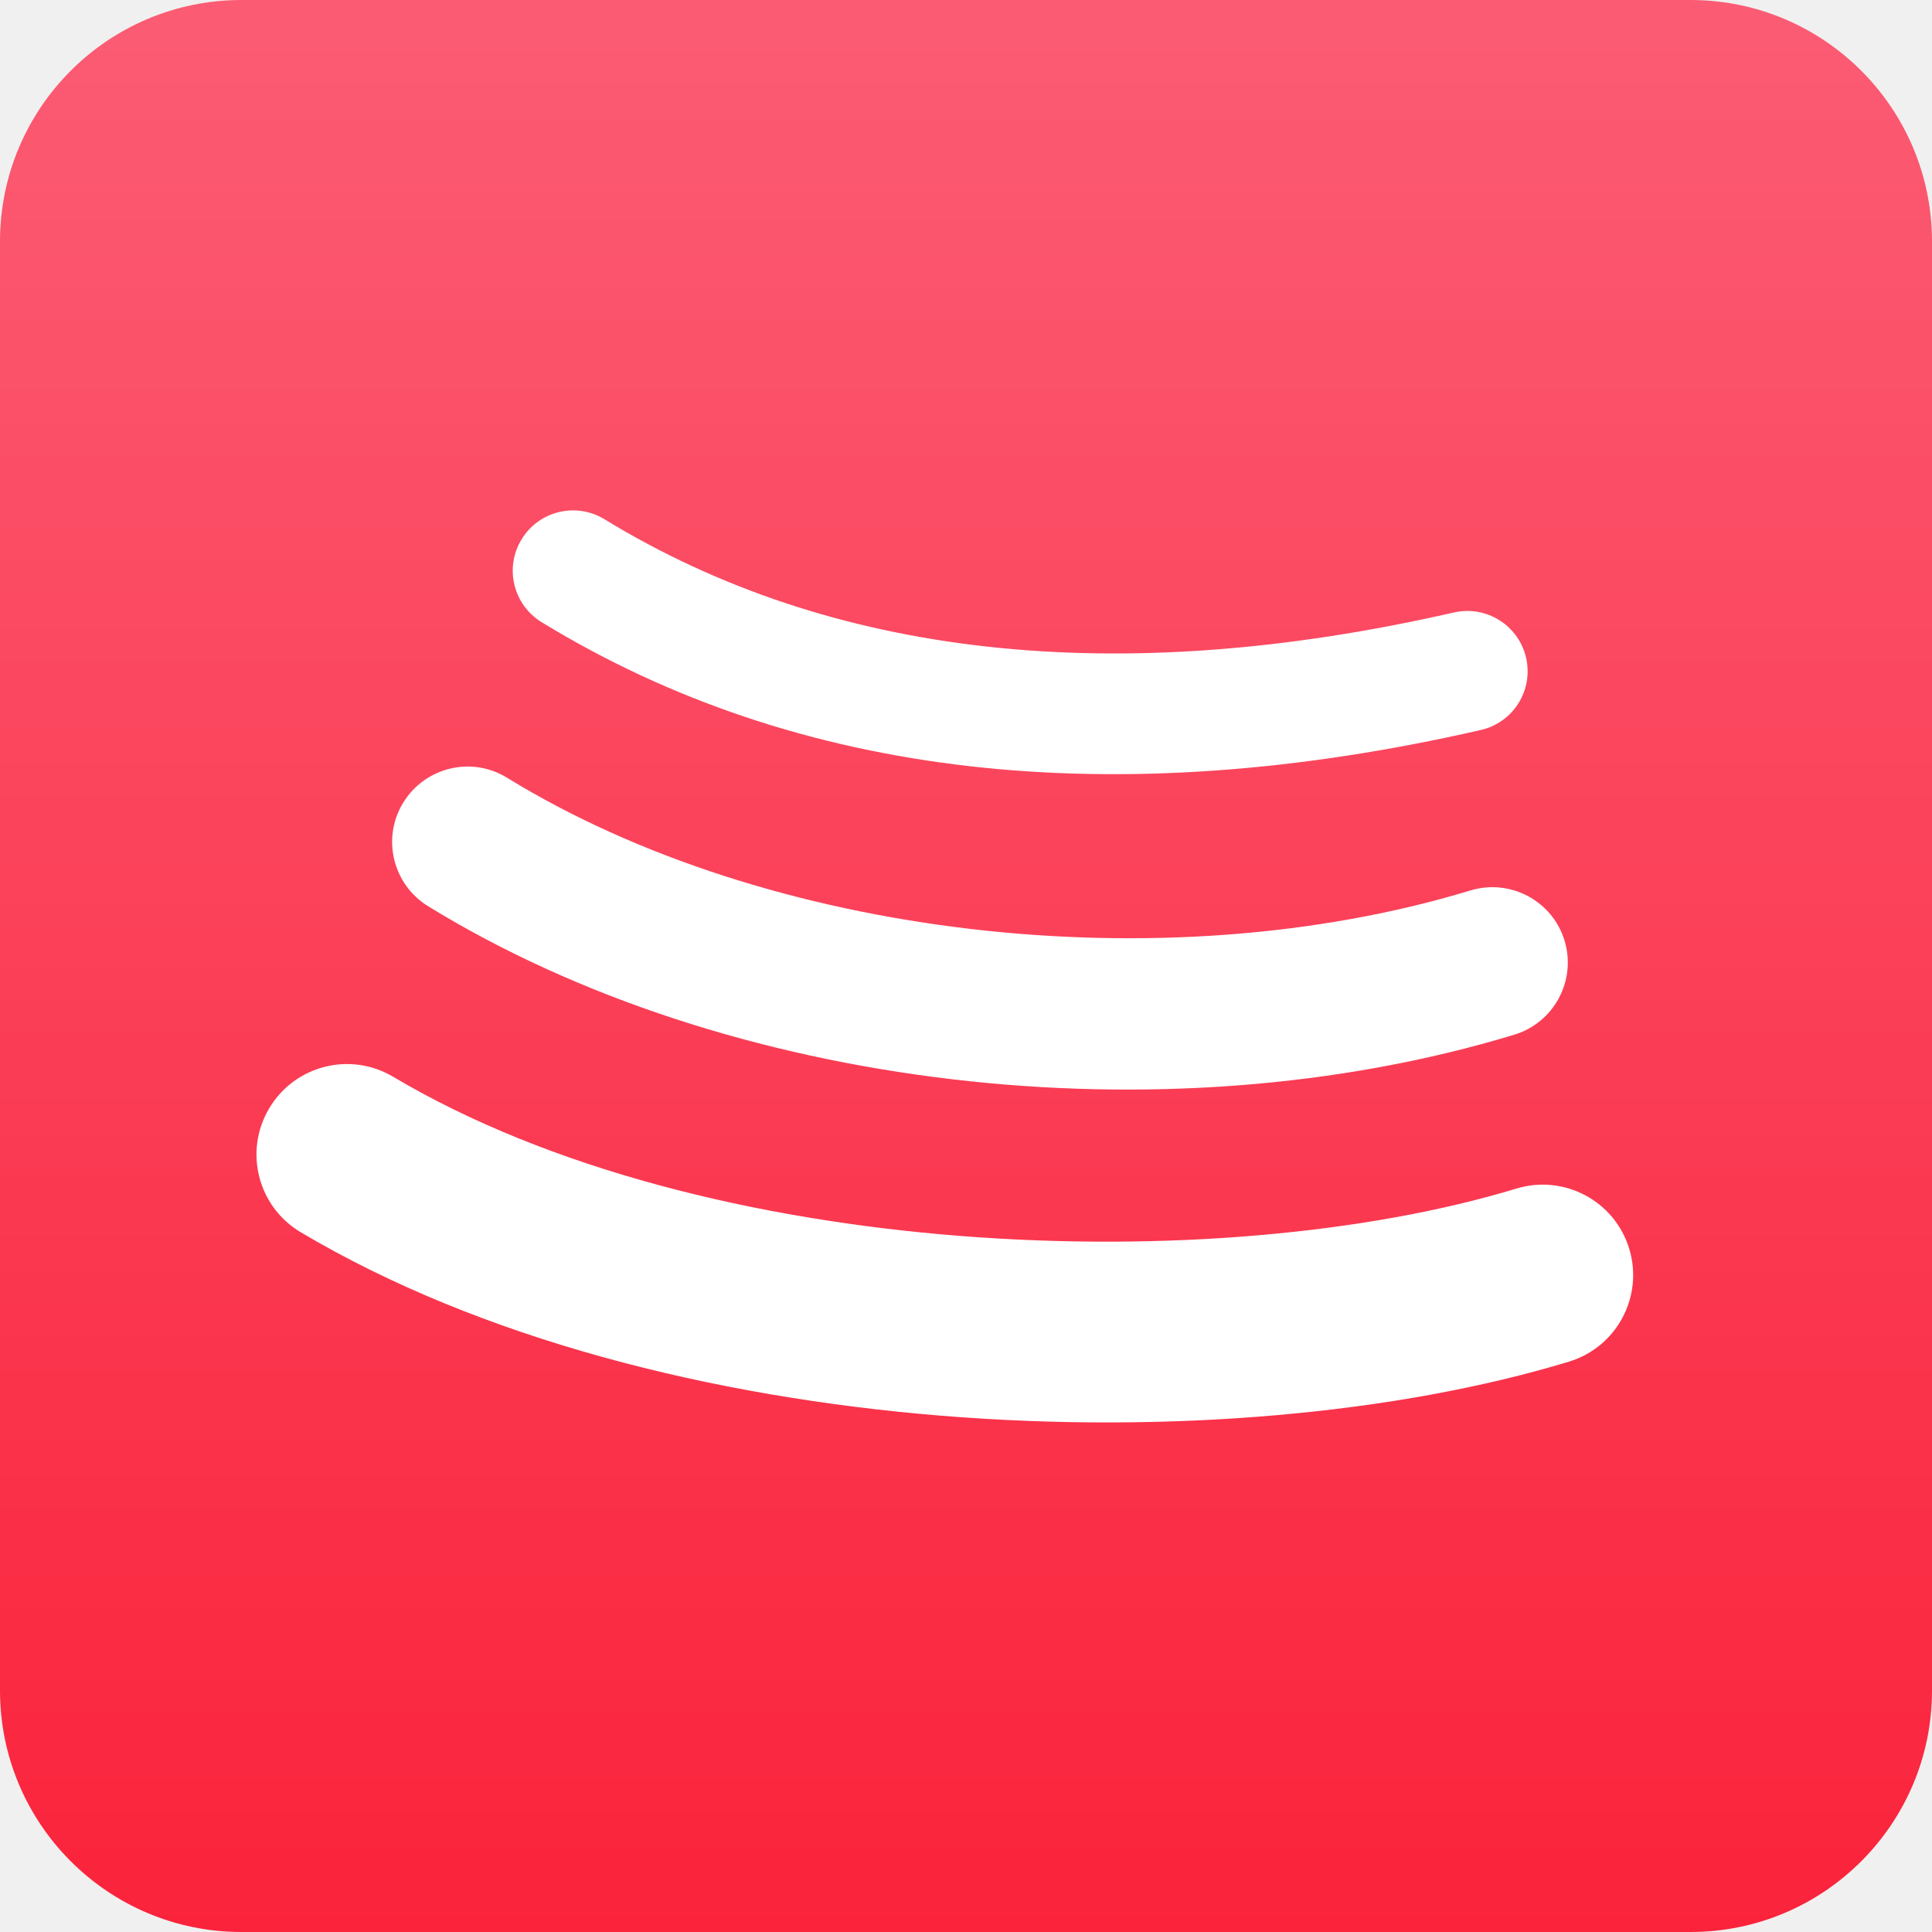
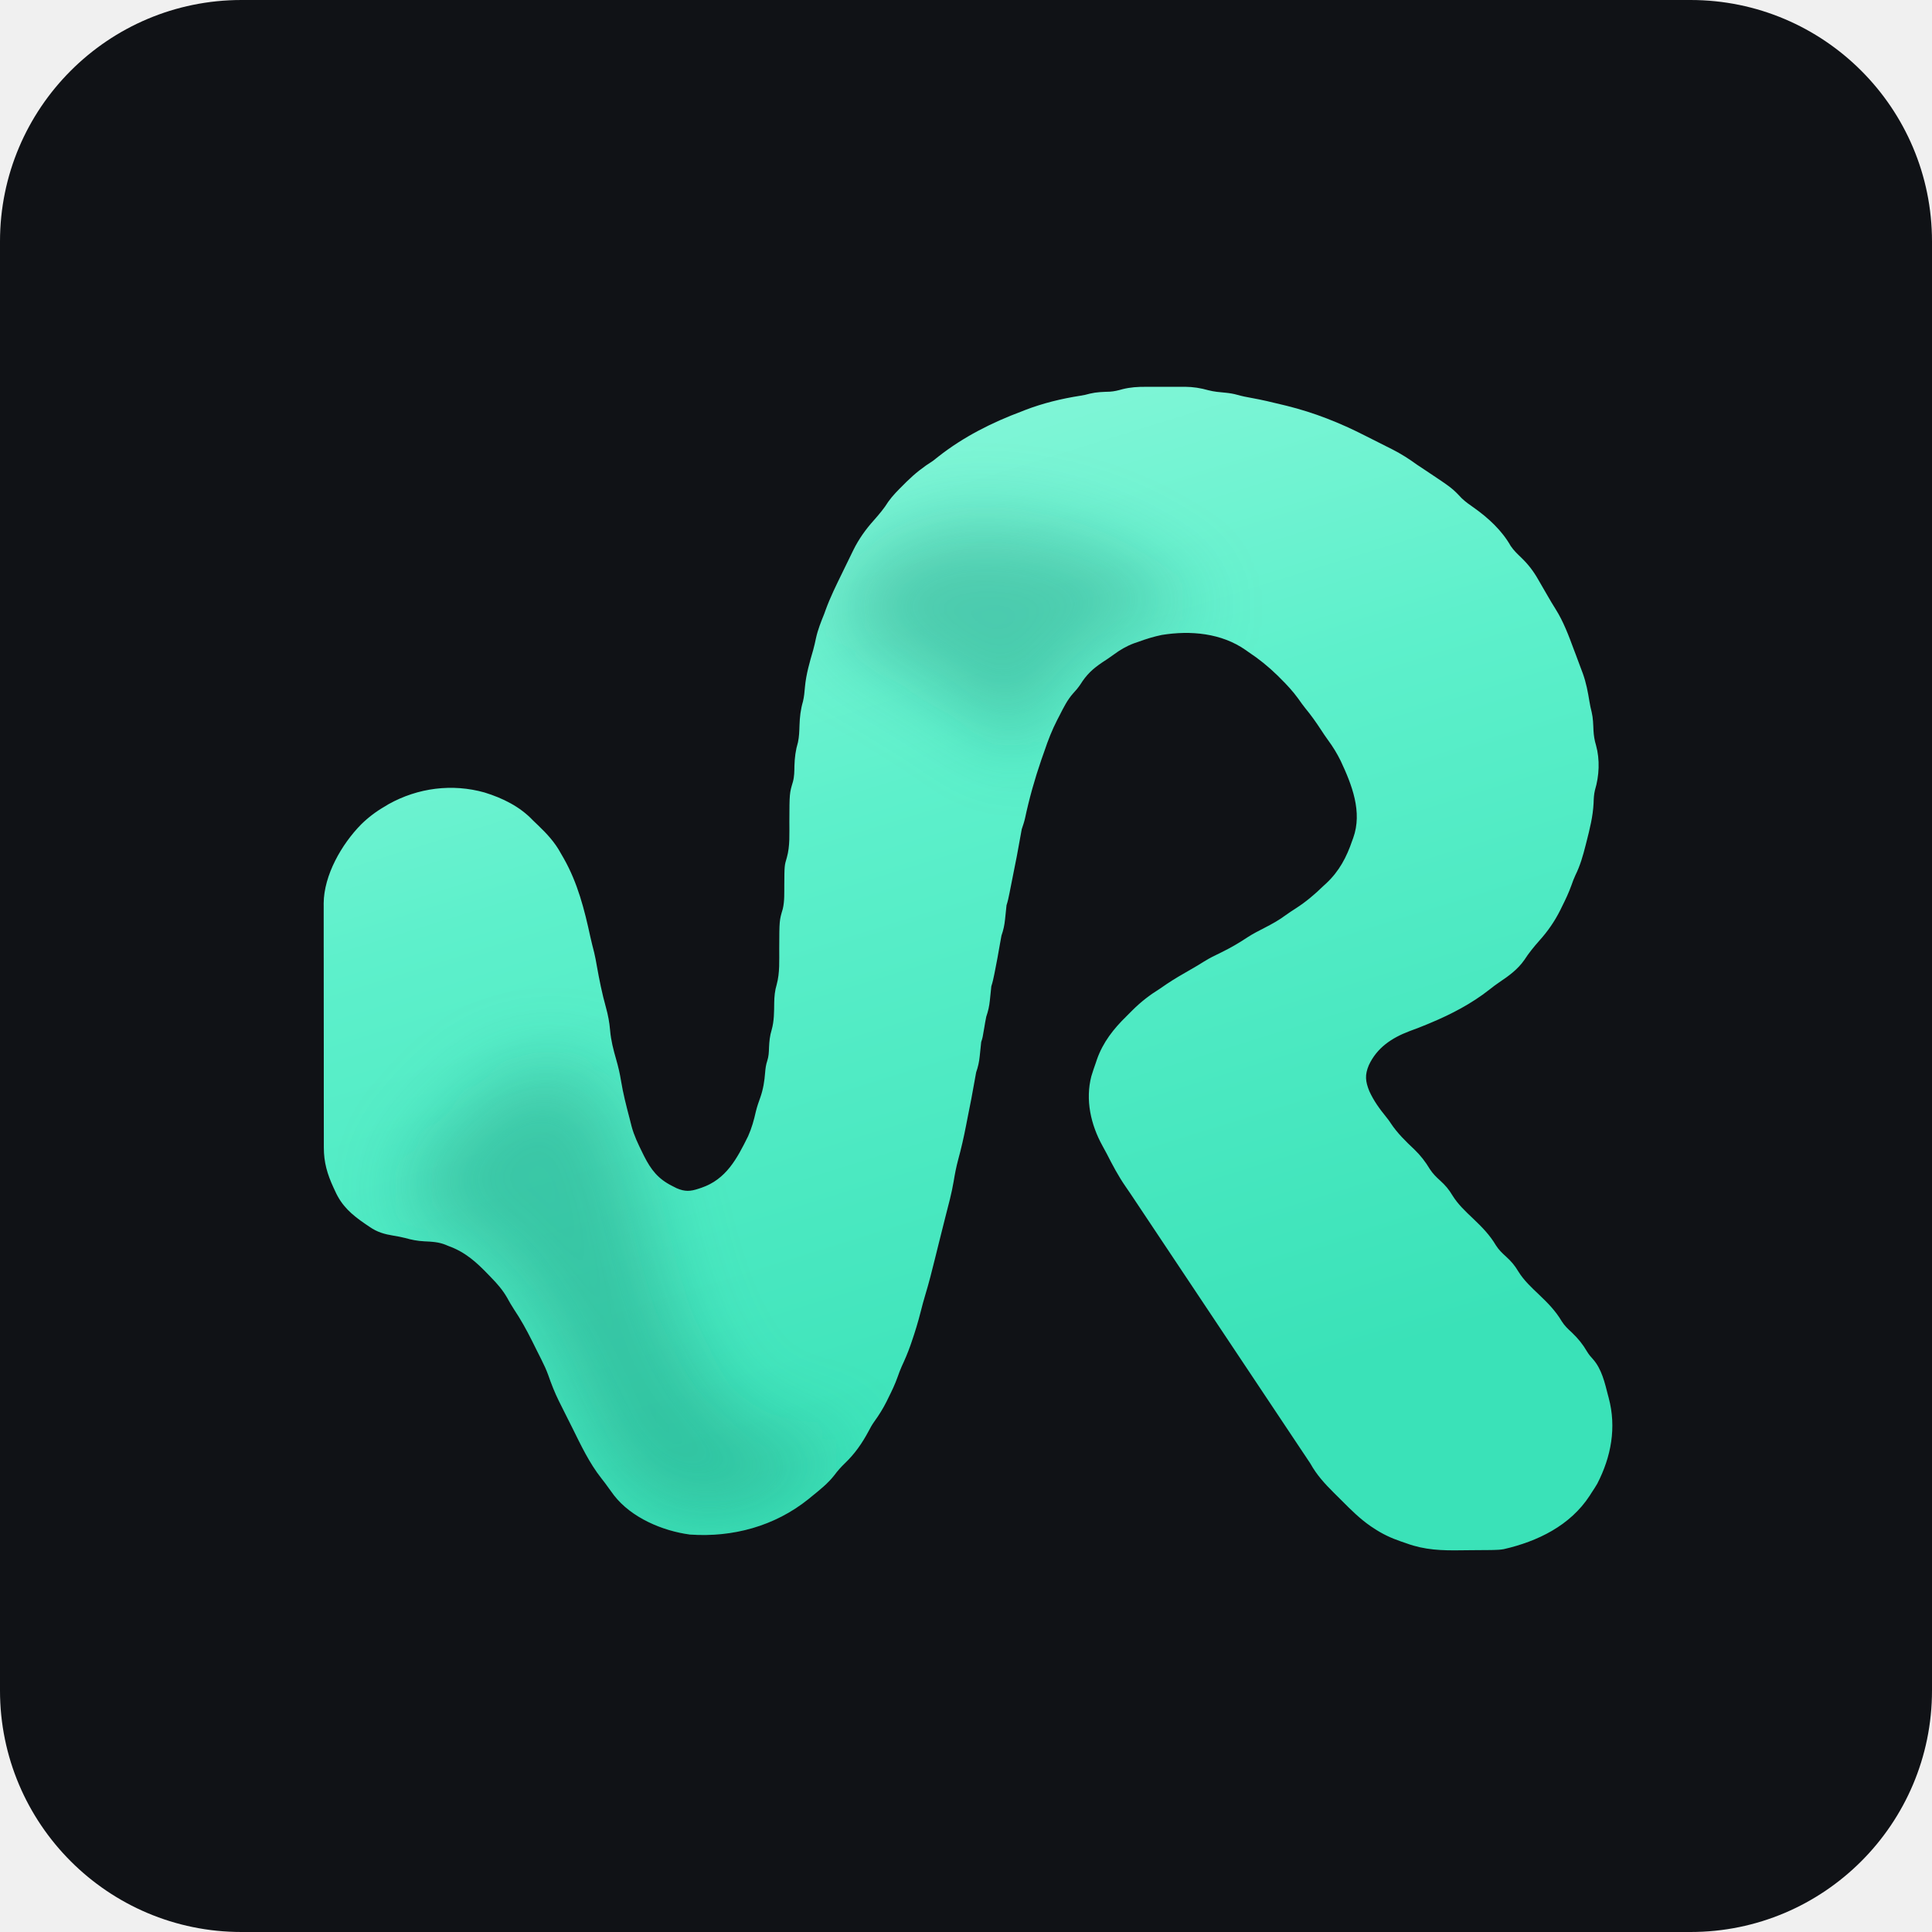
<svg xmlns="http://www.w3.org/2000/svg" width="1024" height="1024" viewBox="0 0 1024 1024" fill="none">
-   <rect width="1024" height="1024" rx="128" fill="url(#paint0_linear_1_3)" />
-   <path d="M142.673 587.458C156.137 564.68 185.634 557.171 208.339 570.696H208.363C373.538 668.803 646.056 677.824 803.759 629.96C829.083 622.28 855.863 636.576 863.537 661.9C871.211 687.236 856.927 713.999 831.585 721.698C650.553 776.654 349.61 766.036 159.441 653.143C136.614 639.624 129.148 610.206 142.673 587.458ZM213.749 425.386C225.316 406.567 249.917 400.631 268.705 412.198C406.463 496.89 616.454 521.412 779.396 471.951C800.527 465.569 822.846 477.478 829.26 498.574C835.624 519.705 823.709 541.982 802.614 548.408C616.491 604.882 385.105 577.526 226.906 480.312C208.118 468.745 202.183 444.15 213.749 425.386ZM276.478 285.823C285.657 270.768 305.363 265.994 320.418 275.235C440.747 348.734 592.225 365.381 770.619 324.622C787.81 320.706 804.946 331.476 808.862 348.673C812.797 365.87 802.069 383.005 784.836 386.922C589.612 431.542 422.154 412.32 287.064 329.763C272.01 320.522 267.237 300.877 276.478 285.823Z" fill="white" />
+   <rect width="1024" height="1024" rx="128" fill="#101216" />
  <defs>
-     <linearGradient id="paint0_linear_1_3" x1="512" y1="0" x2="512" y2="1024" gradientUnits="userSpaceOnUse">
-       <stop stop-color="#FB5C74" />
-       <stop offset="1" stop-color="#FA233B" />
+     <linearGradient id="g" x1="0" y1="0" x2="0.35" y2="1">
+       <stop offset="0" stop-color="#96F9DE" />
+       <stop offset="0.45" stop-color="#5DF0CB" />
+       <stop offset="1" stop-color="#3AE2B8" />
    </linearGradient>
+     <clipPath id="clip">
+       <path d="M0 0 C0.55 -0 0.55 -0 3.36 -0.01 C5.69 -0.01 8.01 -0.01 10.34 0.01 C13.87 0.02 17.39 0.01 20.92 -0.01 C23.2 -0.01 25.47 -0.01 27.75 0 C28.79 -0.01 29.83 -0.01 30.9 -0.02 C37.32 0.04 43.03 0.95 49.22 2.69 C53.7 3.88 58.2 4.23 62.8 4.66 C66.04 4.99 69.03 5.44 72.16 6.34 C75.88 7.4 79.54 8.12 83.34 8.79 C91.43 10.26 99.4 12.1 107.38 14.09 C108.63 14.39 109.88 14.69 111.17 15 C133.02 20.43 153.01 28.35 173.06 38.58 C176.79 40.48 180.52 42.35 184.26 44.22 C186.67 45.44 189.08 46.65 191.49 47.87 C192.59 48.42 193.69 48.97 194.82 49.54 C201.59 53.01 207.74 56.92 213.88 61.4 C216.28 63.03 218.7 64.62 221.12 66.21 C241.7 79.9 241.7 79.9 249.43 88.08 C252.38 90.88 255.61 93.14 258.94 95.46 C270.42 103.59 281.06 113.39 288.04 125.69 C290.43 129.22 293.31 131.97 296.38 134.9 C301.95 140.28 306.06 145.62 309.88 152.4 C310.77 153.94 311.66 155.49 312.56 157.03 C314.01 159.51 315.45 162 316.88 164.5 C319.02 168.23 321.18 171.91 323.49 175.53 C329.7 185.38 333.86 196.52 337.88 207.4 C338.37 208.71 338.87 210.03 339.38 211.34 C340.9 215.35 342.39 219.37 343.88 223.4 C344.07 223.91 344.07 223.91 345.04 226.48 C347.63 233.71 349 240.95 350.22 248.5 C350.7 251.38 351.26 254.14 352 256.96 C353.13 261.7 353.19 266.49 353.41 271.33 C353.64 275.49 354.23 279.17 355.44 283.15 C358.58 294.48 357.97 307.28 354.59 318.45 C353.74 321.94 353.62 325.19 353.5 328.77 C353 339.28 350.46 349.24 347.88 359.4 C347.77 359.82 347.77 359.82 347.23 361.96 C345.15 370.17 342.92 378.1 339.13 385.72 C337.93 388.29 336.97 390.84 336.05 393.52 C333.95 399.39 331.36 404.9 328.56 410.46 C328.11 411.38 327.67 412.29 327.21 413.24 C322.76 422.12 317.34 429.95 310.7 437.33 C306.45 442.14 302.34 447.11 298.88 452.52 C293.59 460.12 286.67 465.12 279.04 470.24 C276.35 472.08 273.79 473.98 271.25 476.02 C257.33 487.02 241.02 495.53 224.69 502.34 C223.86 502.69 223.02 503.04 222.17 503.4 C217.48 505.36 212.78 507.18 208 508.9 C193.94 514.24 182.39 522.01 176 535.73 C172.74 543.45 173.28 548.55 176.38 556.21 C179.89 563.96 184.58 570.35 189.93 576.92 C191.88 579.4 191.88 579.4 193.35 581.62 C198.56 589.48 205.08 595.78 211.91 602.23 C216.93 607.07 220.64 611.91 224.24 617.88 C226.53 621.4 229.27 624.1 232.38 626.9 C236.33 630.47 239.28 633.91 242 638.52 C246.4 645.68 252.34 651.16 258.38 656.9 C265.28 663.47 271.46 669.7 276.35 677.98 C278.56 681.49 281.31 684.13 284.38 686.9 C288.33 690.47 291.28 693.91 294 698.52 C298.4 705.68 304.34 711.16 310.38 716.9 C317.28 723.47 323.46 729.7 328.35 737.98 C330.57 741.49 333.32 744.12 336.38 746.9 C341.25 751.54 344.98 756.13 348.39 761.98 C349.77 764.23 351.2 765.99 353 767.9 C359.95 775.71 362.33 786.52 364.88 796.4 C365.06 797.09 365.24 797.78 365.44 798.49 C371.65 821.78 367.45 844.81 356.41 866.25 C354.98 868.7 353.46 871.05 351.88 873.4 C351.38 874.19 350.88 874.99 350.36 875.8 C334.99 899.32 309.3 911.81 282.57 917.93 C279.81 918.41 277.24 918.55 274.45 918.59 C273.39 918.61 272.33 918.62 271.23 918.64 C266.34 918.69 261.45 918.73 256.56 918.75 C254 918.76 251.44 918.79 248.88 918.83 C233.65 919.06 220.28 918.64 205.88 913.4 C204.38 912.88 202.88 912.37 201.39 911.86 C193.66 909.21 186.66 905.96 179.88 901.4 C179.12 900.9 178.36 900.41 177.58 899.9 C169.1 894.07 161.99 887.01 154.76 879.73 C152.63 877.59 150.48 875.47 148.33 873.35 C141.14 866.19 134.84 859.33 129.88 850.4 C128.57 848.41 127.26 846.43 125.94 844.46 C125.27 843.46 124.6 842.46 123.91 841.43 C123.57 840.93 123.57 840.93 121.88 838.4 C120.54 836.4 119.21 834.4 117.88 832.4 C117.22 831.41 116.55 830.42 115.88 829.4 C-10.12 640.4 -10.12 640.4 -12.13 637.37 C-13.42 635.45 -14.73 633.54 -16.05 631.64 C-21.78 623.38 -26.37 614.67 -30.92 605.73 C-32.02 603.59 -33.18 601.49 -34.36 599.39 C-43.6 582.68 -48 563.09 -43.12 544.4 C-42.04 540.8 -40.82 537.25 -39.56 533.71 C-39.27 532.82 -38.97 531.93 -38.66 531.01 C-33.84 517.48 -25.56 507 -15.42 497.1 C-13.81 495.52 -12.22 493.91 -10.63 492.3 C-3.99 485.68 2.89 480.37 10.88 475.4 C12.73 474.14 14.59 472.87 16.44 471.59 C22.47 467.55 28.72 463.94 35.03 460.34 C38.69 458.25 42.31 456.14 45.85 453.86 C50.23 451.1 54.84 448.89 59.5 446.65 C66.79 443.08 73.5 439.2 80.24 434.69 C84.53 431.9 89.07 429.61 93.62 427.27 C99.49 424.25 105.06 421.18 110.37 417.23 C112.95 415.35 115.61 413.63 118.29 411.91 C126.28 406.76 133.06 401.05 139.88 394.4 C140.76 393.59 141.65 392.77 142.56 391.94 C152.63 382.47 158.48 371.39 162.88 358.4 C163.13 357.71 163.39 357.03 163.65 356.32 C171.1 335.67 162.6 314.24 153.74 295.33 C150.89 289.57 147.61 284.18 143.79 279.02 C141.84 276.35 140.03 273.63 138.23 270.87 C134.38 264.99 130.42 259.35 125.92 253.94 C123.91 251.44 122.07 248.86 120.23 246.23 C116.04 240.45 111.38 235.41 106.31 230.4 C105.44 229.53 104.57 228.67 103.67 227.77 C96.55 220.82 89.17 214.89 80.88 209.4 C80.2 208.92 79.52 208.43 78.82 207.93 C59.57 194.44 35.26 192.28 12.5 195.94 C6.11 197.26 -0.01 199.15 -6.12 201.4 C-6.73 201.61 -6.73 201.61 -9.78 202.66 C-15.62 204.88 -20.53 207.79 -25.55 211.5 C-28.42 213.62 -31.39 215.57 -34.38 217.52 C-42.07 222.69 -46.98 227.26 -51.9 235.17 C-53.66 237.72 -55.33 239.73 -57.43 241.96 C-62.12 247.22 -65.09 253.28 -68.25 259.52 C-68.84 260.66 -69.44 261.79 -70.05 262.96 C-74.13 270.91 -77.28 278.94 -80.12 287.4 C-80.95 289.74 -81.77 292.08 -82.59 294.41 C-87.88 309.79 -92.18 325.08 -95.56 340.98 C-96.23 343.86 -97.18 346.6 -98.12 349.4 C-98.63 351.93 -99.08 354.48 -99.5 357.02 C-101.02 365.98 -102.79 374.87 -104.6 383.78 C-105.15 386.52 -105.69 389.26 -106.23 392.01 C-106.41 392.92 -106.6 393.83 -106.78 394.77 C-107.13 396.53 -107.47 398.28 -107.82 400.04 C-108.45 403.23 -109.1 406.31 -110.12 409.4 C-110.56 413.14 -110.94 416.87 -111.29 420.62 C-111.75 425.17 -112.6 429.06 -114.12 433.4 C-114.63 435.93 -115.08 438.48 -115.5 441.02 C-116.65 447.8 -117.9 454.54 -119.25 461.27 C-119.42 462.14 -119.59 463 -119.77 463.89 C-120.42 467.12 -121.08 470.26 -122.12 473.4 C-122.56 477.14 -122.94 480.87 -123.29 484.62 C-123.75 489.17 -124.62 493.06 -126.12 497.4 C-126.74 500.28 -127.21 503.18 -127.69 506.09 C-129.01 514.04 -129.01 514.04 -130.12 517.4 C-130.56 521.14 -130.94 524.87 -131.29 528.62 C-131.75 533.17 -132.6 537.06 -134.12 541.4 C-134.63 543.93 -135.08 546.48 -135.5 549.02 C-137.02 558 -138.8 566.92 -140.61 575.85 C-141.12 578.38 -141.61 580.91 -142.09 583.45 C-143.85 592.57 -145.89 601.52 -148.34 610.48 C-149.87 616.16 -150.95 621.84 -151.9 627.65 C-153.48 636.99 -155.97 646.12 -158.33 655.29 C-159.62 660.32 -160.87 665.36 -162.12 670.4 C-162.62 672.39 -163.12 674.38 -163.62 676.37 C-164.64 680.46 -165.66 684.55 -166.66 688.64 C-169.02 698.24 -171.44 707.79 -174.31 717.25 C-175.6 721.53 -176.76 725.83 -177.85 730.17 C-179.91 738.38 -182.36 746.4 -185.12 754.4 C-185.45 755.33 -185.77 756.26 -186.09 757.22 C-188.08 762.85 -190.38 768.24 -192.91 773.65 C-194.11 776.36 -195.13 779.09 -196.11 781.89 C-198.14 787.64 -200.7 793.02 -203.44 798.46 C-203.66 798.92 -203.66 798.92 -204.79 801.24 C-207.64 806.92 -210.86 812.07 -214.58 817.22 C-216.3 819.64 -217.72 822.13 -219.06 824.77 C-224.2 834.36 -229.87 842.52 -237.71 850.04 C-240.78 852.99 -243.46 855.99 -246 859.4 C-251.13 866.04 -257.64 871.14 -264.12 876.4 C-264.96 877.08 -265.79 877.76 -266.64 878.47 C-293.24 899.8 -326.37 908.76 -360.12 906.4 C-381.83 903.52 -406.39 893.11 -420.12 875.4 C-421.5 873.56 -422.85 871.7 -424.19 869.84 C-426.08 867.2 -427.96 864.6 -430 862.08 C-439.62 849.91 -446.2 835.86 -453.06 822.04 C-454.87 818.4 -456.7 814.77 -458.53 811.14 C-459.7 808.79 -460.87 806.44 -462.05 804.09 C-462.58 803.02 -463.12 801.96 -463.67 800.86 C-466.94 794.25 -469.55 787.6 -471.96 780.64 C-473.51 776.34 -475.39 772.29 -477.45 768.21 C-477.85 767.42 -478.24 766.63 -478.64 765.82 C-479.47 764.17 -480.29 762.52 -481.13 760.88 C-482.37 758.41 -483.6 755.93 -484.82 753.45 C-489.16 744.77 -493.76 736.47 -499.16 728.4 C-501.13 725.39 -502.89 722.31 -504.62 719.15 C-508.11 713.14 -512.28 708.35 -517.12 703.4 C-517.69 702.81 -518.26 702.21 -518.85 701.6 C-528.77 691.26 -537.46 683.29 -551.12 678.4 C-551.81 678.11 -552.49 677.82 -553.2 677.52 C-558.76 675.32 -564.1 675.06 -570.05 674.81 C-575.28 674.55 -579.96 673.64 -584.99 672.21 C-588.04 671.42 -591.09 670.88 -594.2 670.37 C-601.36 669.19 -607.13 667.6 -613.12 663.4 C-614.24 662.65 -615.35 661.9 -616.5 661.13 C-627.22 653.77 -635.08 647.04 -640.44 634.96 C-640.85 634.07 -641.27 633.18 -641.7 632.26 C-646.52 621.78 -649.28 612.47 -649.26 600.84 C-649.26 599.99 -649.26 599.14 -649.27 598.27 C-649.27 595.44 -649.27 592.6 -649.27 589.77 C-649.27 587.73 -649.28 585.7 -649.28 583.66 C-649.29 578.13 -649.29 572.61 -649.29 567.09 C-649.29 563.63 -649.3 560.18 -649.3 556.73 C-649.31 544.67 -649.31 532.62 -649.31 520.57 C-649.31 509.35 -649.32 498.12 -649.34 486.89 C-649.35 477.25 -649.35 467.6 -649.35 457.96 C-649.35 452.2 -649.36 446.44 -649.37 440.69 C-649.38 435.27 -649.38 429.85 -649.37 424.44 C-649.37 422.45 -649.37 420.47 -649.38 418.48 C-649.38 415.77 -649.38 413.05 -649.37 410.34 C-649.38 409.56 -649.38 408.78 -649.39 407.98 C-649.25 385.63 -635.17 361.21 -619.88 345.65 C-614.15 340.02 -608.09 335.43 -601.12 331.4 C-600.15 330.81 -599.18 330.22 -598.18 329.61 C-574.85 316.61 -547.81 313.21 -522.33 320.37 C-508.07 324.78 -494.43 331.46 -484.12 342.4 C-482.91 343.57 -481.68 344.74 -480.45 345.91 C-473.2 352.85 -466.92 359.5 -462.12 368.4 C-461.34 369.75 -460.56 371.1 -459.77 372.46 C-448.79 391.83 -443.47 412.75 -438.8 434.38 C-437.88 438.51 -436.83 442.61 -435.78 446.72 C-434.94 450.16 -434.32 453.63 -433.71 457.12 C-431.73 468.2 -429.54 479.17 -426.5 490.02 C-424.81 496.1 -423.71 501.93 -423.19 508.21 C-422.51 516.22 -420.59 523.6 -418.37 531.3 C-416.8 536.78 -415.53 542.14 -414.62 547.77 C-412.98 557.94 -410.43 567.85 -407.81 577.8 C-407.26 579.88 -406.74 581.96 -406.23 584.05 C-404.28 591.34 -401.08 597.96 -397.75 604.71 C-397.52 605.18 -397.52 605.18 -396.36 607.54 C-390.84 618.41 -385.26 625.55 -374.19 631.09 C-373 631.69 -371.82 632.29 -370.6 632.91 C-364.14 635.68 -359.89 635.49 -353.31 633.27 C-352.61 633.04 -351.9 632.81 -351.17 632.57 C-331.55 625.91 -322.97 609.58 -314.19 591.77 C-311.35 585.44 -309.61 579.12 -308.09 572.36 C-307.14 568.45 -305.88 564.8 -304.5 561.02 C-302.25 554.54 -301.3 548.37 -300.76 541.56 C-300.5 538.32 -300.14 535.44 -299.1 532.35 C-297.91 528.75 -297.81 525.56 -297.69 521.77 C-297.48 516.96 -297.04 512.52 -295.62 507.9 C-293.61 500.84 -293.67 493.67 -293.59 486.38 C-293.49 481.31 -293.08 476.89 -291.62 472.02 C-289.09 462.72 -289.66 452.97 -289.62 443.4 C-289.54 421.41 -289.54 421.41 -286.81 412.3 C-285.36 406.13 -285.67 399.7 -285.62 393.4 C-285.52 378.1 -285.52 378.1 -283.62 371.77 C-281.03 362.59 -281.66 352.86 -281.62 343.4 C-281.54 321.03 -281.54 321.03 -278.81 311.92 C-277.69 307.78 -277.68 303.67 -277.62 299.4 C-277.42 292.78 -276.7 287.02 -274.81 280.65 C-273.88 276.24 -273.77 271.9 -273.62 267.4 C-273.4 260.76 -272.75 254.88 -270.87 248.48 C-269.95 244.68 -269.65 240.9 -269.31 237.02 C-268.39 226.94 -265.61 217.52 -262.8 207.83 C-261.93 204.69 -261.23 201.52 -260.56 198.34 C-259.1 191.74 -256.65 185.65 -254.12 179.4 C-253.95 178.92 -253.95 178.92 -253.08 176.5 C-249.33 166.15 -244.45 156.33 -239.61 146.44 C-238.62 144.42 -237.64 142.4 -236.66 140.37 C-235.24 137.44 -233.81 134.51 -232.38 131.59 C-231.95 130.71 -231.53 129.83 -231.09 128.93 C-226.8 120.26 -221.41 112.66 -214.95 105.47 C-210.84 100.81 -206.73 96.01 -203.48 90.71 C-200.03 85.86 -195.89 81.78 -191.69 77.59 C-190.79 76.69 -189.9 75.8 -188.98 74.88 C-182.44 68.45 -175.88 63.3 -168.12 58.4 C-166.71 57.31 -165.32 56.21 -163.94 55.09 C-144.1 39.48 -121.68 28.21 -98.12 19.4 C-97.71 19.23 -97.71 19.23 -95.63 18.41 C-81.58 12.97 -66.71 9.36 -51.85 7.04 C-48.12 6.4 -48.12 6.4 -44.13 5.35 C-38.91 4.11 -33.86 4.01 -28.52 3.84 C-25.05 3.62 -21.95 2.84 -18.61 1.9 C-12.32 0.3 -6.46 -0.04 0 0 Z " transform="translate(1000.125,410.6016)" />
+     </clipPath>
+     <filter id="soft" x="-20%" y="-20%" width="140%" height="140%">
+       <feGaussianBlur stdDeviation="30" />
+     </filter>
  </defs>
+   <g transform="translate(-63.8389,-70.5503) scale(0.671141)">
+     <g fill="url(#g)">
+       <path d="M0 0 C0.55 -0 0.55 -0 3.36 -0.01 C5.69 -0.01 8.01 -0.01 10.34 0.01 C13.87 0.02 17.39 0.01 20.92 -0.01 C23.2 -0.01 25.47 -0.01 27.75 0 C28.79 -0.01 29.83 -0.01 30.9 -0.02 C37.32 0.04 43.03 0.95 49.22 2.69 C53.7 3.88 58.2 4.23 62.8 4.66 C66.04 4.99 69.03 5.44 72.16 6.34 C75.88 7.4 79.54 8.12 83.34 8.79 C91.43 10.26 99.4 12.1 107.38 14.09 C108.63 14.39 109.88 14.69 111.17 15 C133.02 20.43 153.01 28.35 173.06 38.58 C176.79 40.48 180.52 42.35 184.26 44.22 C186.67 45.44 189.08 46.65 191.49 47.87 C192.59 48.42 193.69 48.97 194.82 49.54 C201.59 53.01 207.74 56.92 213.88 61.4 C216.28 63.03 218.7 64.62 221.12 66.21 C241.7 79.9 241.7 79.9 249.43 88.08 C252.38 90.88 255.61 93.14 258.94 95.46 C270.42 103.59 281.06 113.39 288.04 125.69 C290.43 129.22 293.31 131.97 296.38 134.9 C301.95 140.28 306.06 145.62 309.88 152.4 C310.77 153.94 311.66 155.49 312.56 157.03 C314.01 159.51 315.45 162 316.88 164.5 C319.02 168.23 321.18 171.91 323.49 175.53 C329.7 185.38 333.86 196.52 337.88 207.4 C338.37 208.71 338.87 210.03 339.38 211.34 C340.9 215.35 342.39 219.37 343.88 223.4 C344.07 223.91 344.07 223.91 345.04 226.48 C347.63 233.71 349 240.95 350.22 248.5 C350.7 251.38 351.26 254.14 352 256.96 C353.13 261.7 353.19 266.49 353.41 271.33 C353.64 275.49 354.23 279.17 355.44 283.15 C358.58 294.48 357.97 307.28 354.59 318.45 C353.74 321.94 353.62 325.19 353.5 328.77 C353 339.28 350.46 349.24 347.88 359.4 C347.77 359.82 347.77 359.82 347.23 361.96 C345.15 370.17 342.92 378.1 339.13 385.72 C337.93 388.29 336.97 390.84 336.05 393.52 C333.95 399.39 331.36 404.9 328.56 410.46 C328.11 411.38 327.67 412.29 327.21 413.24 C322.76 422.12 317.34 429.95 310.7 437.33 C306.45 442.14 302.34 447.11 298.88 452.52 C293.59 460.12 286.67 465.12 279.04 470.24 C276.35 472.08 273.79 473.98 271.25 476.02 C257.33 487.02 241.02 495.53 224.69 502.34 C223.86 502.69 223.02 503.04 222.17 503.4 C217.48 505.36 212.78 507.18 208 508.9 C193.94 514.24 182.39 522.01 176 535.73 C172.74 543.45 173.28 548.55 176.38 556.21 C179.89 563.96 184.58 570.35 189.93 576.92 C191.88 579.4 191.88 579.4 193.35 581.62 C198.56 589.48 205.08 595.78 211.91 602.23 C216.93 607.07 220.64 611.91 224.24 617.88 C226.53 621.4 229.27 624.1 232.38 626.9 C236.33 630.47 239.28 633.91 242 638.52 C246.4 645.68 252.34 651.16 258.38 656.9 C265.28 663.47 271.46 669.7 276.35 677.98 C278.56 681.49 281.31 684.13 284.38 686.9 C288.33 690.47 291.28 693.91 294 698.52 C298.4 705.68 304.34 711.16 310.38 716.9 C317.28 723.47 323.46 729.7 328.35 737.98 C330.57 741.49 333.32 744.12 336.38 746.9 C341.25 751.54 344.98 756.13 348.39 761.98 C349.77 764.23 351.2 765.99 353 767.9 C359.95 775.71 362.33 786.52 364.88 796.4 C365.06 797.09 365.24 797.78 365.44 798.49 C371.65 821.78 367.45 844.81 356.41 866.25 C354.98 868.7 353.46 871.05 351.88 873.4 C351.38 874.19 350.88 874.99 350.36 875.8 C334.99 899.32 309.3 911.81 282.57 917.93 C279.81 918.41 277.24 918.55 274.45 918.59 C273.39 918.61 272.33 918.62 271.23 918.64 C266.34 918.69 261.45 918.73 256.56 918.75 C254 918.76 251.44 918.79 248.88 918.83 C233.65 919.06 220.28 918.64 205.88 913.4 C204.38 912.88 202.88 912.37 201.39 911.86 C193.66 909.21 186.66 905.96 179.88 901.4 C179.12 900.9 178.36 900.41 177.58 899.9 C169.1 894.07 161.99 887.01 154.76 879.73 C152.63 877.59 150.48 875.47 148.33 873.35 C141.14 866.19 134.84 859.33 129.88 850.4 C128.57 848.41 127.26 846.43 125.94 844.46 C125.27 843.46 124.6 842.46 123.91 841.43 C123.57 840.93 123.57 840.93 121.88 838.4 C120.54 836.4 119.21 834.4 117.88 832.4 C117.22 831.41 116.55 830.42 115.88 829.4 C-10.12 640.4 -10.12 640.4 -12.13 637.37 C-13.42 635.45 -14.73 633.54 -16.05 631.64 C-21.78 623.38 -26.37 614.67 -30.92 605.73 C-32.02 603.59 -33.18 601.49 -34.36 599.39 C-43.6 582.68 -48 563.09 -43.12 544.4 C-42.04 540.8 -40.82 537.25 -39.56 533.71 C-39.27 532.82 -38.97 531.93 -38.66 531.01 C-33.84 517.48 -25.56 507 -15.42 497.1 C-13.81 495.52 -12.22 493.91 -10.63 492.3 C-3.99 485.68 2.89 480.37 10.88 475.4 C12.73 474.14 14.59 472.87 16.44 471.59 C22.47 467.55 28.72 463.94 35.03 460.34 C38.69 458.25 42.31 456.14 45.85 453.86 C50.23 451.1 54.84 448.89 59.5 446.65 C66.79 443.08 73.5 439.2 80.24 434.69 C84.53 431.9 89.07 429.61 93.62 427.27 C99.49 424.25 105.06 421.18 110.37 417.23 C112.95 415.35 115.61 413.63 118.29 411.91 C126.28 406.76 133.06 401.05 139.88 394.4 C140.76 393.59 141.65 392.77 142.56 391.94 C152.63 382.47 158.48 371.39 162.88 358.4 C163.13 357.71 163.39 357.03 163.65 356.32 C171.1 335.67 162.6 314.24 153.74 295.33 C150.89 289.57 147.61 284.18 143.79 279.02 C141.84 276.35 140.03 273.63 138.23 270.87 C134.38 264.99 130.42 259.35 125.92 253.94 C123.91 251.44 122.07 248.86 120.23 246.23 C116.04 240.45 111.38 235.41 106.31 230.4 C105.44 229.53 104.57 228.67 103.67 227.77 C96.55 220.82 89.17 214.89 80.88 209.4 C80.2 208.92 79.52 208.43 78.82 207.93 C59.57 194.44 35.26 192.28 12.5 195.94 C6.11 197.26 -0.01 199.15 -6.12 201.4 C-6.73 201.61 -6.73 201.61 -9.78 202.66 C-15.62 204.88 -20.53 207.79 -25.55 211.5 C-28.42 213.62 -31.39 215.57 -34.38 217.52 C-42.07 222.69 -46.98 227.26 -51.9 235.17 C-53.66 237.72 -55.33 239.73 -57.43 241.96 C-62.12 247.22 -65.09 253.28 -68.25 259.52 C-68.84 260.66 -69.44 261.79 -70.05 262.96 C-74.13 270.91 -77.28 278.94 -80.12 287.4 C-80.95 289.74 -81.77 292.08 -82.59 294.41 C-87.88 309.79 -92.18 325.08 -95.56 340.98 C-96.23 343.86 -97.18 346.6 -98.12 349.4 C-98.63 351.93 -99.08 354.48 -99.5 357.02 C-101.02 365.98 -102.79 374.87 -104.6 383.78 C-105.15 386.52 -105.69 389.26 -106.23 392.01 C-106.41 392.92 -106.6 393.83 -106.78 394.77 C-107.13 396.53 -107.47 398.28 -107.82 400.04 C-108.45 403.23 -109.1 406.31 -110.12 409.4 C-110.56 413.14 -110.94 416.87 -111.29 420.62 C-111.75 425.17 -112.6 429.06 -114.12 433.4 C-114.63 435.93 -115.08 438.48 -115.5 441.02 C-116.65 447.8 -117.9 454.54 -119.25 461.27 C-119.42 462.14 -119.59 463 -119.77 463.89 C-120.42 467.12 -121.08 470.26 -122.12 473.4 C-122.56 477.14 -122.94 480.87 -123.29 484.62 C-123.75 489.17 -124.62 493.06 -126.12 497.4 C-126.74 500.28 -127.21 503.18 -127.69 506.09 C-129.01 514.04 -129.01 514.04 -130.12 517.4 C-130.56 521.14 -130.94 524.87 -131.29 528.62 C-131.75 533.17 -132.6 537.06 -134.12 541.4 C-134.63 543.93 -135.08 546.48 -135.5 549.02 C-137.02 558 -138.8 566.92 -140.61 575.85 C-141.12 578.38 -141.61 580.91 -142.09 583.45 C-143.85 592.57 -145.89 601.52 -148.34 610.48 C-149.87 616.16 -150.95 621.84 -151.9 627.65 C-153.48 636.99 -155.97 646.12 -158.33 655.29 C-159.62 660.32 -160.87 665.36 -162.12 670.4 C-162.62 672.39 -163.12 674.38 -163.62 676.37 C-164.64 680.46 -165.66 684.55 -166.66 688.64 C-169.02 698.24 -171.44 707.79 -174.31 717.25 C-175.6 721.53 -176.76 725.83 -177.85 730.17 C-179.91 738.38 -182.36 746.4 -185.12 754.4 C-185.45 755.33 -185.77 756.26 -186.09 757.22 C-188.08 762.85 -190.38 768.24 -192.91 773.65 C-194.11 776.36 -195.13 779.09 -196.11 781.89 C-198.14 787.64 -200.7 793.02 -203.44 798.46 C-203.66 798.92 -203.66 798.92 -204.79 801.24 C-207.64 806.92 -210.86 812.07 -214.58 817.22 C-216.3 819.64 -217.72 822.13 -219.06 824.77 C-224.2 834.36 -229.87 842.52 -237.71 850.04 C-240.78 852.99 -243.46 855.99 -246 859.4 C-251.13 866.04 -257.64 871.14 -264.12 876.4 C-264.96 877.08 -265.79 877.76 -266.64 878.47 C-293.24 899.8 -326.37 908.76 -360.12 906.4 C-381.83 903.52 -406.39 893.11 -420.12 875.4 C-421.5 873.56 -422.85 871.7 -424.19 869.84 C-426.08 867.2 -427.96 864.6 -430 862.08 C-439.62 849.91 -446.2 835.86 -453.06 822.04 C-454.87 818.4 -456.7 814.77 -458.53 811.14 C-459.7 808.79 -460.87 806.44 -462.05 804.09 C-462.58 803.02 -463.12 801.96 -463.67 800.86 C-466.94 794.25 -469.55 787.6 -471.96 780.64 C-473.51 776.34 -475.39 772.29 -477.45 768.21 C-477.85 767.42 -478.24 766.63 -478.64 765.82 C-479.47 764.17 -480.29 762.52 -481.13 760.88 C-482.37 758.41 -483.6 755.93 -484.82 753.45 C-489.16 744.77 -493.76 736.47 -499.16 728.4 C-501.13 725.39 -502.89 722.31 -504.62 719.15 C-508.11 713.14 -512.28 708.35 -517.12 703.4 C-517.69 702.81 -518.26 702.21 -518.85 701.6 C-528.77 691.26 -537.46 683.29 -551.12 678.4 C-551.81 678.11 -552.49 677.82 -553.2 677.52 C-558.76 675.32 -564.1 675.06 -570.05 674.81 C-575.28 674.55 -579.96 673.64 -584.99 672.21 C-588.04 671.42 -591.09 670.88 -594.2 670.37 C-601.36 669.19 -607.13 667.6 -613.12 663.4 C-614.24 662.65 -615.35 661.9 -616.5 661.13 C-627.22 653.77 -635.08 647.04 -640.44 634.96 C-640.85 634.07 -641.27 633.18 -641.7 632.26 C-646.52 621.78 -649.28 612.47 -649.26 600.84 C-649.26 599.99 -649.26 599.14 -649.27 598.27 C-649.27 595.44 -649.27 592.6 -649.27 589.77 C-649.27 587.73 -649.28 585.7 -649.28 583.66 C-649.29 578.13 -649.29 572.61 -649.29 567.09 C-649.29 563.63 -649.3 560.18 -649.3 556.73 C-649.31 544.67 -649.31 532.62 -649.31 520.57 C-649.31 509.35 -649.32 498.12 -649.34 486.89 C-649.35 477.25 -649.35 467.6 -649.35 457.96 C-649.35 452.2 -649.36 446.44 -649.37 440.69 C-649.38 435.27 -649.38 429.85 -649.37 424.44 C-649.37 422.45 -649.37 420.47 -649.38 418.48 C-649.38 415.77 -649.38 413.05 -649.37 410.34 C-649.38 409.56 -649.38 408.78 -649.39 407.98 C-649.25 385.63 -635.17 361.21 -619.88 345.65 C-614.15 340.02 -608.09 335.43 -601.12 331.4 C-600.15 330.81 -599.18 330.22 -598.18 329.61 C-574.85 316.61 -547.81 313.21 -522.33 320.37 C-508.07 324.78 -494.43 331.46 -484.12 342.4 C-482.91 343.57 -481.68 344.74 -480.45 345.91 C-473.2 352.85 -466.92 359.5 -462.12 368.4 C-461.34 369.75 -460.56 371.1 -459.77 372.46 C-448.79 391.83 -443.47 412.75 -438.8 434.38 C-437.88 438.51 -436.83 442.61 -435.78 446.72 C-434.94 450.16 -434.32 453.63 -433.71 457.12 C-431.73 468.2 -429.54 479.17 -426.5 490.02 C-424.81 496.1 -423.71 501.93 -423.19 508.21 C-422.51 516.22 -420.59 523.6 -418.37 531.3 C-416.8 536.78 -415.53 542.14 -414.62 547.77 C-412.98 557.94 -410.43 567.85 -407.81 577.8 C-407.26 579.88 -406.74 581.96 -406.23 584.05 C-404.28 591.34 -401.08 597.96 -397.75 604.71 C-397.52 605.18 -397.52 605.18 -396.36 607.54 C-390.84 618.41 -385.26 625.55 -374.19 631.09 C-373 631.69 -371.82 632.29 -370.6 632.91 C-364.14 635.68 -359.89 635.49 -353.31 633.27 C-352.61 633.04 -351.9 632.81 -351.17 632.57 C-331.55 625.91 -322.97 609.58 -314.19 591.77 C-311.35 585.44 -309.61 579.12 -308.09 572.36 C-307.14 568.45 -305.88 564.8 -304.5 561.02 C-302.25 554.54 -301.3 548.37 -300.76 541.56 C-300.5 538.32 -300.14 535.44 -299.1 532.35 C-297.91 528.75 -297.81 525.56 -297.69 521.77 C-297.48 516.96 -297.04 512.52 -295.62 507.9 C-293.61 500.84 -293.67 493.67 -293.59 486.38 C-293.49 481.31 -293.08 476.89 -291.62 472.02 C-289.09 462.72 -289.66 452.97 -289.62 443.4 C-289.54 421.41 -289.54 421.41 -286.81 412.3 C-285.36 406.13 -285.67 399.7 -285.62 393.4 C-285.52 378.1 -285.52 378.1 -283.62 371.77 C-281.03 362.59 -281.66 352.86 -281.62 343.4 C-281.54 321.03 -281.54 321.03 -278.81 311.92 C-277.69 307.78 -277.68 303.67 -277.62 299.4 C-277.42 292.78 -276.7 287.02 -274.81 280.65 C-273.88 276.24 -273.77 271.9 -273.62 267.4 C-273.4 260.76 -272.75 254.88 -270.87 248.48 C-269.95 244.68 -269.65 240.9 -269.31 237.02 C-268.39 226.94 -265.61 217.52 -262.8 207.83 C-261.93 204.69 -261.23 201.52 -260.56 198.34 C-259.1 191.74 -256.65 185.65 -254.12 179.4 C-253.95 178.92 -253.95 178.92 -253.08 176.5 C-249.33 166.15 -244.45 156.33 -239.61 146.44 C-238.62 144.42 -237.64 142.4 -236.66 140.37 C-235.24 137.44 -233.81 134.51 -232.38 131.59 C-231.95 130.71 -231.53 129.83 -231.09 128.93 C-226.8 120.26 -221.41 112.66 -214.95 105.47 C-210.84 100.81 -206.73 96.01 -203.48 90.71 C-200.03 85.86 -195.89 81.78 -191.69 77.59 C-190.79 76.69 -189.9 75.8 -188.98 74.88 C-182.44 68.45 -175.88 63.3 -168.12 58.4 C-166.71 57.31 -165.32 56.21 -163.94 55.09 C-144.1 39.48 -121.68 28.21 -98.12 19.4 C-97.71 19.23 -97.71 19.23 -95.63 18.41 C-81.58 12.97 -66.71 9.36 -51.85 7.04 C-48.12 6.4 -48.12 6.4 -44.13 5.35 C-38.91 4.11 -33.86 4.01 -28.52 3.84 C-25.05 3.62 -21.95 2.84 -18.61 1.9 C-12.32 0.3 -6.46 -0.04 0 0 Z " transform="translate(1000.125,410.6016)" />
+     </g>
+     <g clip-path="url(#clip)">
+       <g fill="#128C74" opacity="0.38" filter="url(#soft)">
+         <path d="M0 0 C1.19 -0.02 2.37 -0.03 3.59 -0.05 C10.87 -0.05 17.37 0.8 24.41 2.61 C27.75 3.44 31.01 3.79 34.44 4.06 C68.83 8.13 105.46 22.29 134.25 41.31 C134.91 41.75 135.58 42.18 136.26 42.63 C139.93 45.04 143.58 47.49 147.22 49.94 C148.61 50.88 150.01 51.82 151.4 52.75 C153.56 54.21 155.72 55.66 157.88 57.12 C158.54 57.57 159.2 58.01 159.88 58.47 C163.73 61.09 167.19 63.76 170.25 67.31 C170.06 70.12 170.06 70.12 169.25 72.31 C164.27 73.84 159.84 74.41 154.62 74.56 C147.79 74.94 141.53 76.31 134.94 78.12 C134.03 78.37 133.12 78.62 132.19 78.88 C123.01 81.51 114.6 84.61 106.75 90.12 C106.11 90.57 105.46 91.01 104.8 91.47 C103.52 92.35 102.25 93.23 100.98 94.12 C99.51 95.13 98.02 96.12 96.52 97.1 C85.48 104.42 76.1 113.68 68.25 124.31 C67.73 124.99 67.21 125.66 66.68 126.36 C65.18 128.33 63.71 130.32 62.25 132.31 C61.72 133.03 61.18 133.76 60.63 134.5 C56.26 140.54 52.83 146.72 49.62 153.44 C40.54 172.31 40.54 172.31 35.25 174.31 C29.4 174.16 25.53 171.99 20.88 168.69 C20.22 168.23 19.56 167.78 18.89 167.31 C17 166 15.12 164.66 13.25 163.31 C12.36 162.67 11.47 162.03 10.56 161.38 C6.86 158.6 3.75 155.77 0.69 152.31 C-2.86 148.64 -6.71 146.82 -11.38 144.94 C-20.5 141.26 -28.62 136.23 -35.76 129.39 C-41.44 123.98 -46.9 121.16 -54.19 118.38 C-61.84 115.27 -67.67 112.39 -73.48 106.39 C-77.58 102.64 -82.66 100.63 -87.65 98.3 C-91.76 96.37 -95.82 94.36 -99.88 92.31 C-100.69 91.92 -101.51 91.53 -102.35 91.13 C-107.64 88.44 -110.61 86.11 -112.75 80.31 C-112.82 72.57 -110.03 66.02 -107.12 58.94 C-106.71 57.88 -106.3 56.82 -105.87 55.73 C-95.68 30.44 -75.41 19.94 -51.5 9.5 C-43.15 6.13 -34.47 4.32 -25.61 2.84 C-23.31 2.42 -21.04 1.86 -18.78 1.27 C-12.56 -0.12 -6.34 -0.02 0 0 Z " transform="translate(869.75,518.6875)" />
+         <path d="M0 0 C14.49 -0.86 29.04 3.96 40.54 12.5 C46.26 18.39 47.75 24.77 49.43 32.58 C52.24 45.66 56.44 57.12 62.63 68.97 C68.33 79.92 71.21 90.59 73.36 102.71 C74.94 111.19 77.17 119.54 79.27 127.91 C80.06 131.02 80.83 134.14 81.6 137.25 C84.43 148.58 87.49 159.8 90.94 170.96 C92.23 175.15 93.34 179.37 94.44 183.61 C97.25 193.61 101.97 202.77 106.62 212.03 C108.38 215.55 110.11 219.09 111.83 222.64 C113.05 225.13 114.28 227.62 115.5 230.11 C116.07 231.27 116.63 232.43 117.21 233.63 C130.51 260.38 152.37 282.32 180.85 292.2 C186.04 293.87 190.44 294.44 195.87 294.54 C197.38 294.57 198.89 294.61 200.39 294.64 C202.76 294.69 205.13 294.73 207.49 294.77 C209.78 294.81 212.08 294.86 214.37 294.91 C215.73 294.94 217.1 294.96 218.51 294.99 C226.6 295.65 226.6 295.65 229.25 298.29 C229.75 300.86 229.75 300.86 229.25 304.29 C227.98 306.06 227.98 306.06 226.26 307.95 C225.62 308.65 224.99 309.35 224.33 310.07 C204.52 331.22 204.52 331.22 192.25 338.29 C191.85 338.55 191.85 338.55 189.82 339.88 C165.62 355.49 132.79 361.43 104.65 356.18 C88.45 352.67 75.09 347.17 63.25 335.29 C62.32 334.42 61.39 333.56 60.44 332.66 C45.9 318.79 37.22 299.62 28.32 281.8 C27.19 279.55 26.05 277.31 24.91 275.07 C21.03 267.36 17.5 259.62 14.39 251.57 C10.38 241.24 5.57 231.37 0.58 221.48 C-0.89 218.57 -2.34 215.66 -3.79 212.75 C-4.74 210.86 -5.69 208.98 -6.63 207.09 C-7.06 206.24 -7.48 205.39 -7.92 204.51 C-10.46 199.51 -13.25 194.85 -16.43 190.24 C-18.23 187.59 -19.78 184.82 -21.38 182.04 C-25.98 174.58 -31.64 168.5 -37.75 162.29 C-38.55 161.47 -39.35 160.65 -40.17 159.8 C-42.87 157.02 -45.59 154.25 -48.31 151.48 C-49.17 150.6 -50.04 149.71 -50.92 148.8 C-58.79 140.9 -66.91 133.75 -77.56 130.04 C-78.23 129.8 -78.9 129.56 -79.59 129.31 C-84.13 127.72 -88.71 126.52 -93.38 125.36 C-98.53 123.94 -101.64 122.57 -104.71 118.14 C-110.44 107.94 -109.96 100.16 -107.56 89.11 C-107.35 88.04 -107.14 86.97 -106.93 85.87 C-105.56 79.4 -104.33 74.83 -98.71 70.85 C-98.38 70.67 -98.38 70.67 -96.69 69.73 C-92.71 67.53 -90.39 65.29 -88.98 60.89 C-88.78 60.05 -88.58 59.22 -88.38 58.36 C-87.03 53.72 -85.72 51.25 -81.75 48.29 C-80.19 47.57 -78.63 46.86 -77.06 46.17 C-69.24 42.42 -63.97 35.76 -59.29 28.61 C-51.86 17.28 -51.86 17.28 -43.89 15.21 C-39.81 14.02 -36.21 12.21 -32.44 10.29 C-31.77 9.96 -31.1 9.63 -30.41 9.28 C-27.32 7.72 -24.57 6.16 -21.75 4.12 C-15.39 0.25 -7.26 0.77 0 0 Z " transform="translate(528.75,947.707)" />
+       </g>
+     </g>
+   </g>
</svg>
